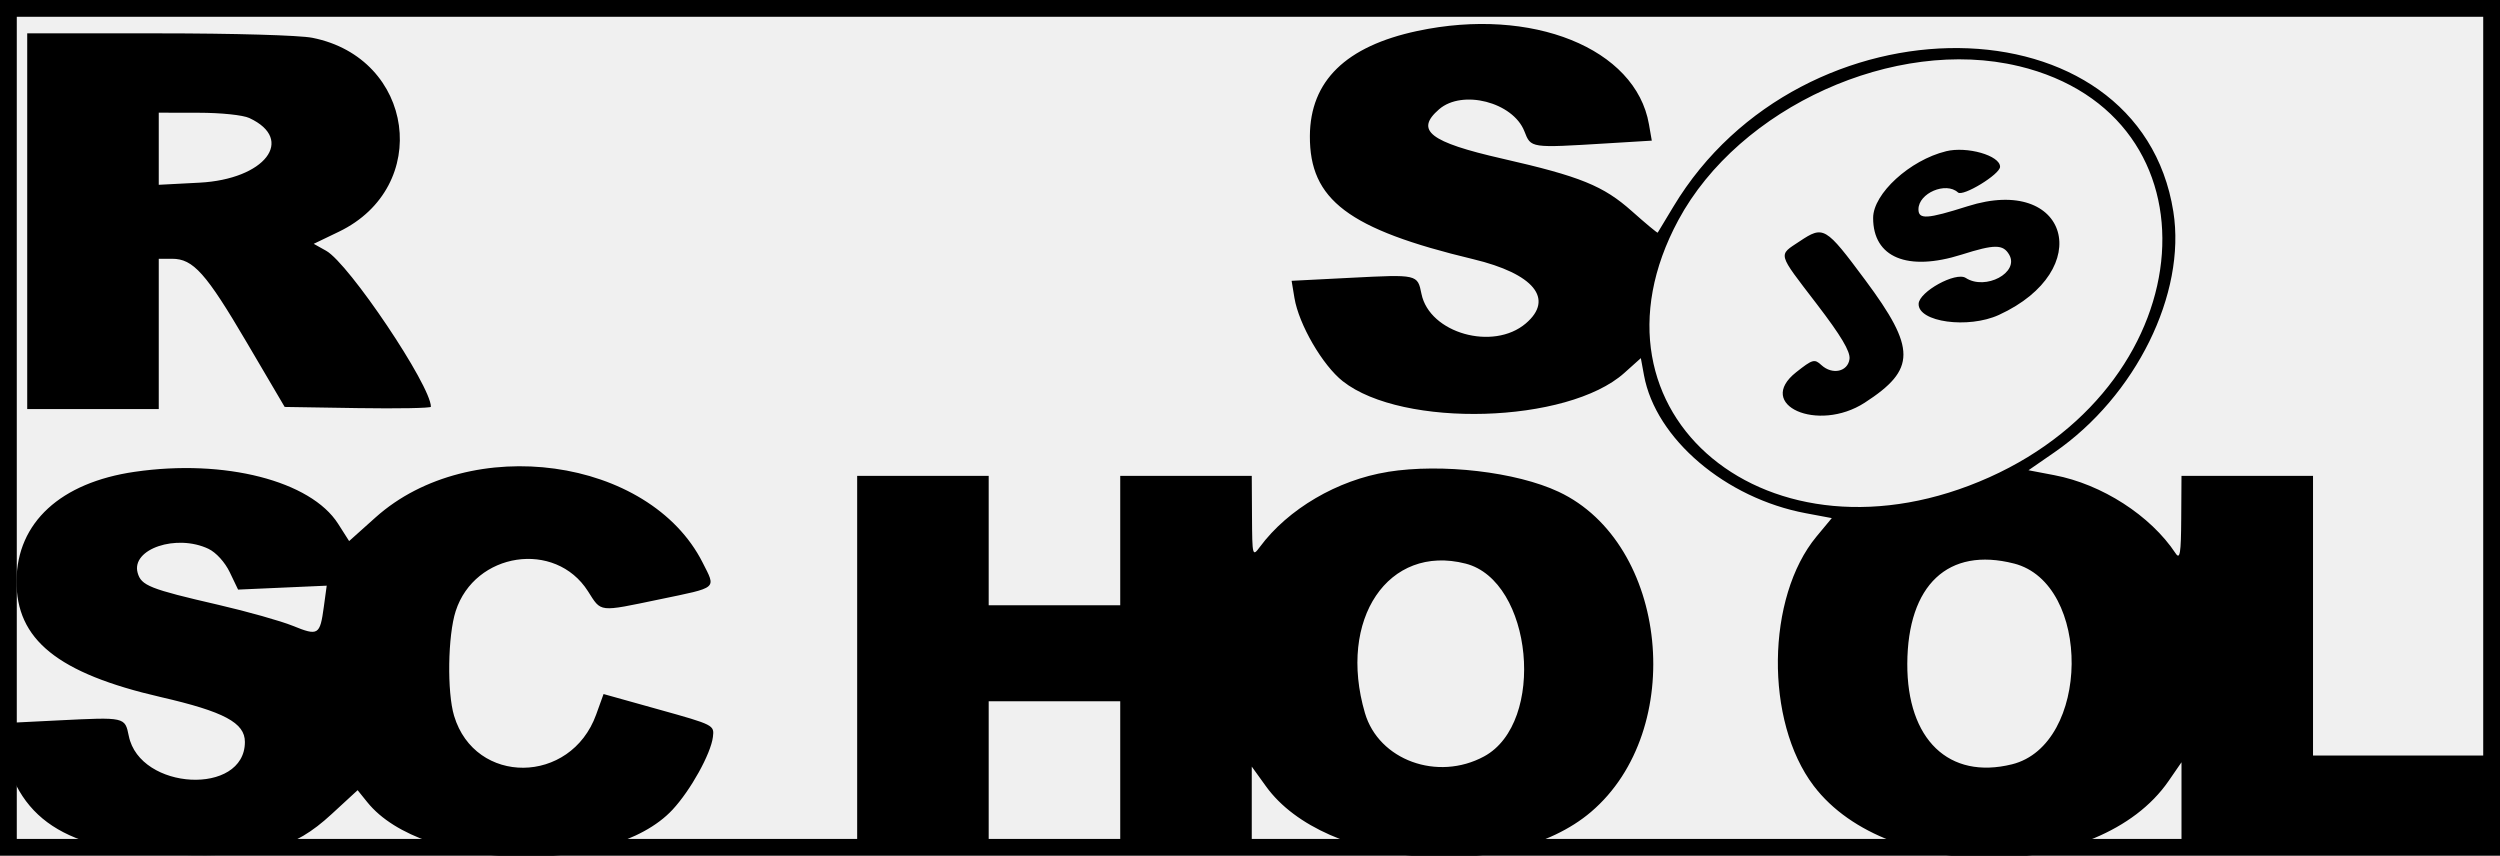
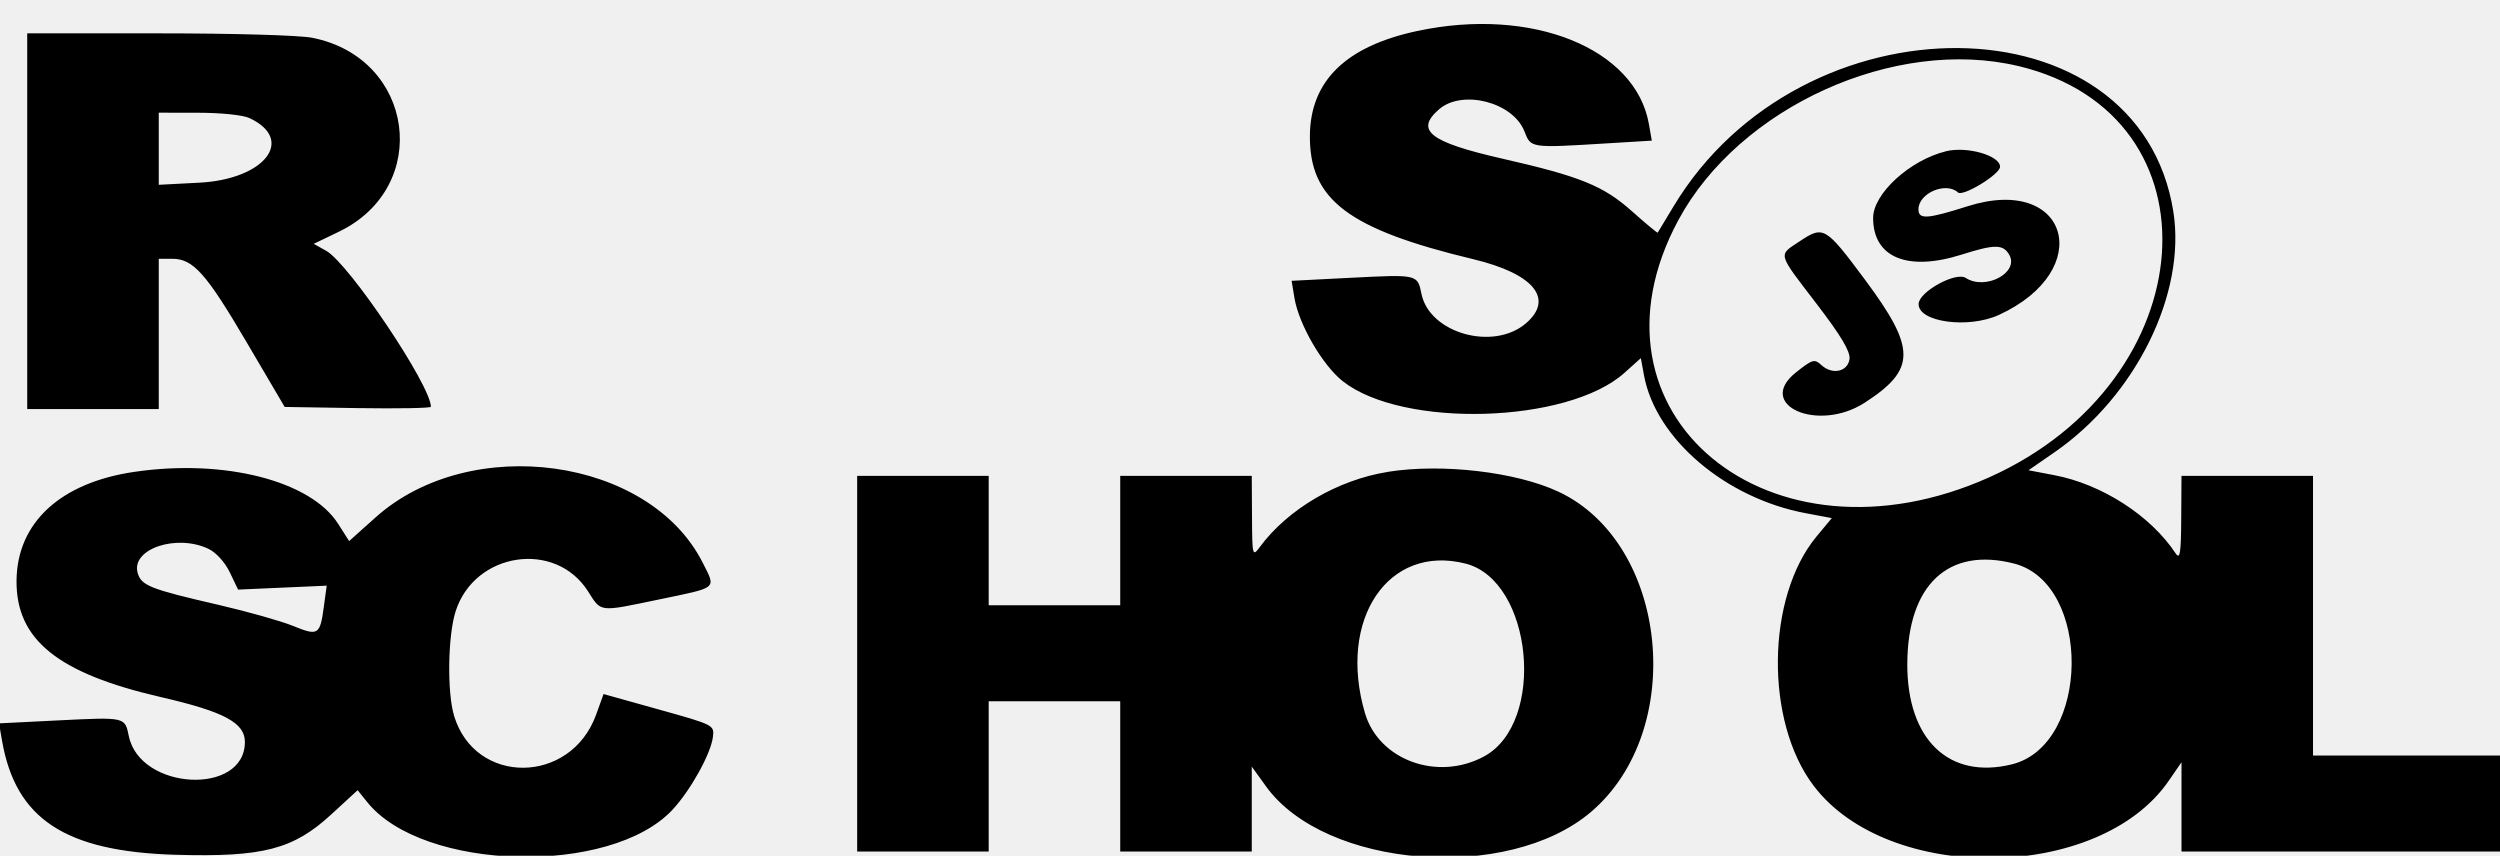
<svg xmlns="http://www.w3.org/2000/svg" width="149" height="51" viewBox="0 0 149 51" fill="none">
-   <g clip-path="url(#clip0_4703_832)">
+   <g clip-path="url(#clip0_4703_909)">
    <path d="M84.472 1.846C80.208 2.757 78.09 4.826 78.069 8.099C78.045 11.911 80.365 13.662 87.804 15.447C91.42 16.314 92.649 17.817 90.939 19.276C88.997 20.932 85.198 19.858 84.72 17.517C84.483 16.348 84.495 16.352 80.51 16.556L76.98 16.736L77.149 17.759C77.411 19.337 78.825 21.773 80.031 22.722C83.603 25.535 93.441 25.247 96.809 22.228L97.794 21.345L97.983 22.371C98.676 26.147 102.842 29.695 107.635 30.59L109.175 30.879L108.265 31.975C105.264 35.593 105.179 42.991 108.095 46.834C112.558 52.713 125.116 52.542 129.248 46.547L130.017 45.431V50.753H149.479V45.031H137.856V28.362H130.017L130.001 30.912C129.988 32.995 129.927 33.373 129.664 32.976C128.174 30.727 125.274 28.859 122.431 28.319L120.898 28.027L122.453 26.952C127.292 23.605 130.305 17.499 129.531 12.611C127.496 -0.235 107.391 -0.434 99.734 12.315C99.24 13.135 98.82 13.834 98.799 13.866C98.778 13.898 98.089 13.324 97.266 12.592C95.561 11.072 94.191 10.516 89.534 9.454C85.201 8.466 84.315 7.773 85.771 6.512C87.156 5.314 90.173 6.09 90.852 7.821C91.25 8.834 91.177 8.825 95.784 8.544L98.447 8.382L98.277 7.405C97.491 2.879 91.302 0.386 84.471 1.847L84.472 1.846ZM1.622 13.185V24.38H9.462V15.423H10.258C11.515 15.423 12.276 16.274 14.7 20.399L16.967 24.254L21.326 24.323C23.722 24.36 25.682 24.324 25.682 24.243C25.682 22.982 20.797 15.706 19.441 14.948L18.698 14.532L20.198 13.81C25.759 11.131 24.706 3.456 18.612 2.252C17.843 2.101 13.949 1.988 9.448 1.988H1.622V13.182V13.185ZM120.309 3.939C132.543 6.878 131.423 22.676 118.57 28.443C105.475 34.32 93.805 24.673 100.03 13.118C103.661 6.376 112.949 2.172 120.307 3.941L120.309 3.939ZM14.863 7.036C17.616 8.318 15.79 10.683 11.89 10.887L9.462 11.014V6.716L11.828 6.72C13.182 6.721 14.479 6.857 14.863 7.035V7.036ZM115.982 9.016C113.829 9.542 111.64 11.544 111.639 12.987C111.635 15.347 113.684 16.197 116.908 15.176C118.88 14.551 119.382 14.551 119.747 15.178C120.366 16.242 118.339 17.328 117.157 16.564C116.563 16.182 114.372 17.388 114.35 18.11C114.316 19.197 117.304 19.608 119.135 18.769C124.948 16.102 123.298 10.379 117.268 12.293C114.857 13.058 114.34 13.092 114.34 12.476C114.34 11.511 115.979 10.813 116.695 11.47C116.987 11.74 119.204 10.387 119.204 9.939C119.204 9.27 117.24 8.705 115.979 9.015L115.982 9.016ZM107.256 14.384C105.966 15.243 105.905 15.02 108.271 18.11C109.727 20.011 110.286 20.95 110.231 21.395C110.134 22.155 109.208 22.358 108.556 21.76C108.143 21.379 108.035 21.409 107.055 22.182C104.581 24.133 108.342 25.808 111.137 24.001C114.207 22.015 114.212 20.783 111.16 16.68C108.792 13.497 108.683 13.434 107.255 14.385L107.256 14.384ZM8.031 28.119C3.609 28.761 1.02 31.141 0.985 34.596C0.951 38.121 3.434 40.129 9.585 41.546C13.355 42.414 14.596 43.077 14.596 44.22C14.596 47.437 8.338 47.115 7.676 43.864C7.444 42.73 7.473 42.736 3.482 42.935L-0.058 43.112L0.119 44.132C0.926 48.808 3.88 50.754 10.462 50.944C15.681 51.093 17.476 50.628 19.754 48.531L21.314 47.095L21.888 47.807C25.204 51.935 36.406 52.213 40.084 48.257C41.16 47.101 42.367 44.924 42.49 43.922C42.577 43.216 42.552 43.203 39.274 42.288L35.972 41.365L35.529 42.593C34.018 46.777 28.316 46.824 27.064 42.665C26.638 41.251 26.689 37.874 27.16 36.419C28.297 32.902 33.095 32.18 35.041 35.235C35.854 36.51 35.636 36.486 39.321 35.719C42.829 34.989 42.678 35.119 41.878 33.532C38.706 27.25 28.04 25.776 22.385 30.836L20.808 32.248L20.153 31.22C18.522 28.657 13.377 27.34 8.035 28.119H8.031ZM82.715 28.125C79.721 28.603 76.763 30.337 75.092 32.592C74.645 33.196 74.633 33.147 74.619 30.786L74.605 28.36H66.766V36.072H58.926V28.36H51.087V50.751H58.926V41.794H66.766V50.751H74.605V45.689L75.451 46.863C78.974 51.756 89.867 52.615 94.825 48.39C100.562 43.502 99.437 32.382 92.894 29.31C90.369 28.124 85.938 27.607 82.713 28.122L82.715 28.125ZM12.427 32.712C12.879 32.927 13.409 33.51 13.696 34.11L14.19 35.14L19.472 34.906L19.299 36.174C19.07 37.853 18.968 37.916 17.453 37.3C16.739 37.01 14.742 36.447 13.013 36.047C8.921 35.103 8.412 34.901 8.202 34.134C7.815 32.716 10.521 31.804 12.429 32.712L12.427 32.712ZM87.35 33.591C91.354 34.615 92.165 43.071 88.452 45.082C85.679 46.583 82.171 45.306 81.349 42.493C79.714 36.904 82.742 32.414 87.35 33.591ZM120.032 33.585C124.683 34.774 124.588 44.394 119.914 45.553C116.157 46.483 113.656 44.08 113.675 39.557C113.696 34.857 116.115 32.584 120.032 33.586L120.032 33.585Z" fill="black" />
  </g>
-   <rect x="0.5" y="0.5" width="148" height="50" stroke="black" />
  <defs>
-     <clipPath id="clip0_4703_832">
+     <clipPath id="clip0_4703_909">
      <rect width="149" height="51" fill="white" />
    </clipPath>
  </defs>
</svg>
